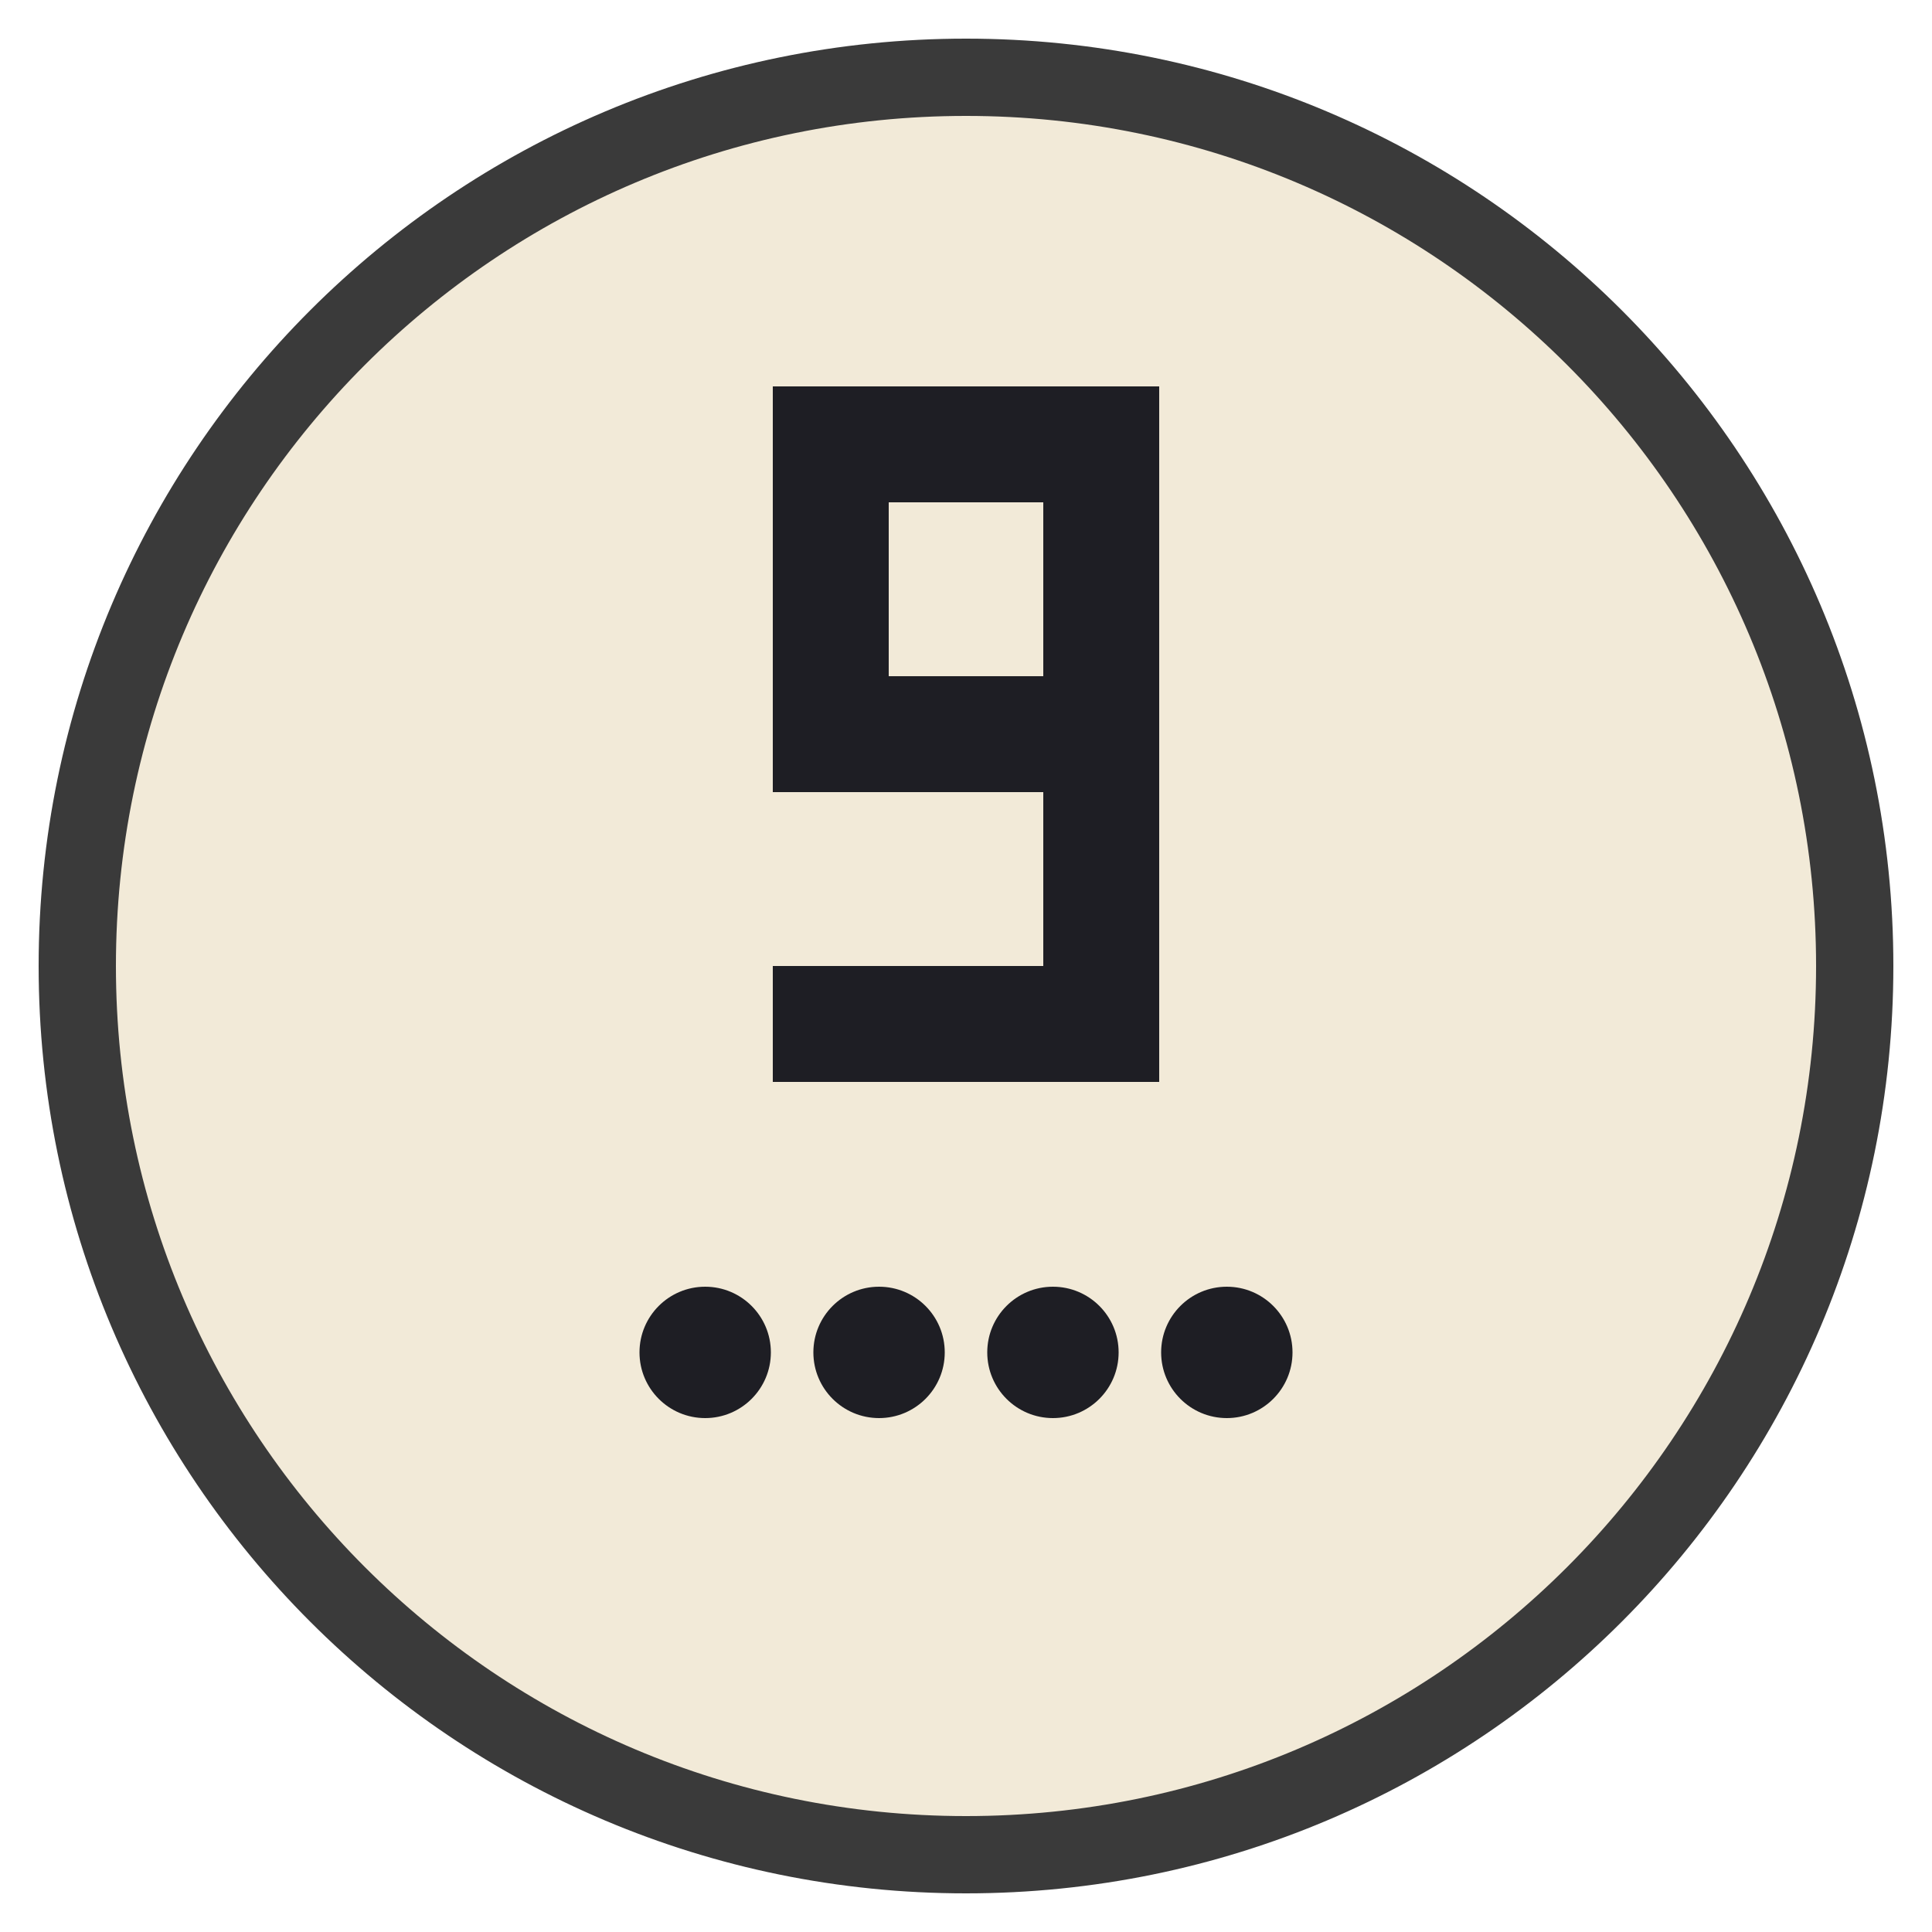
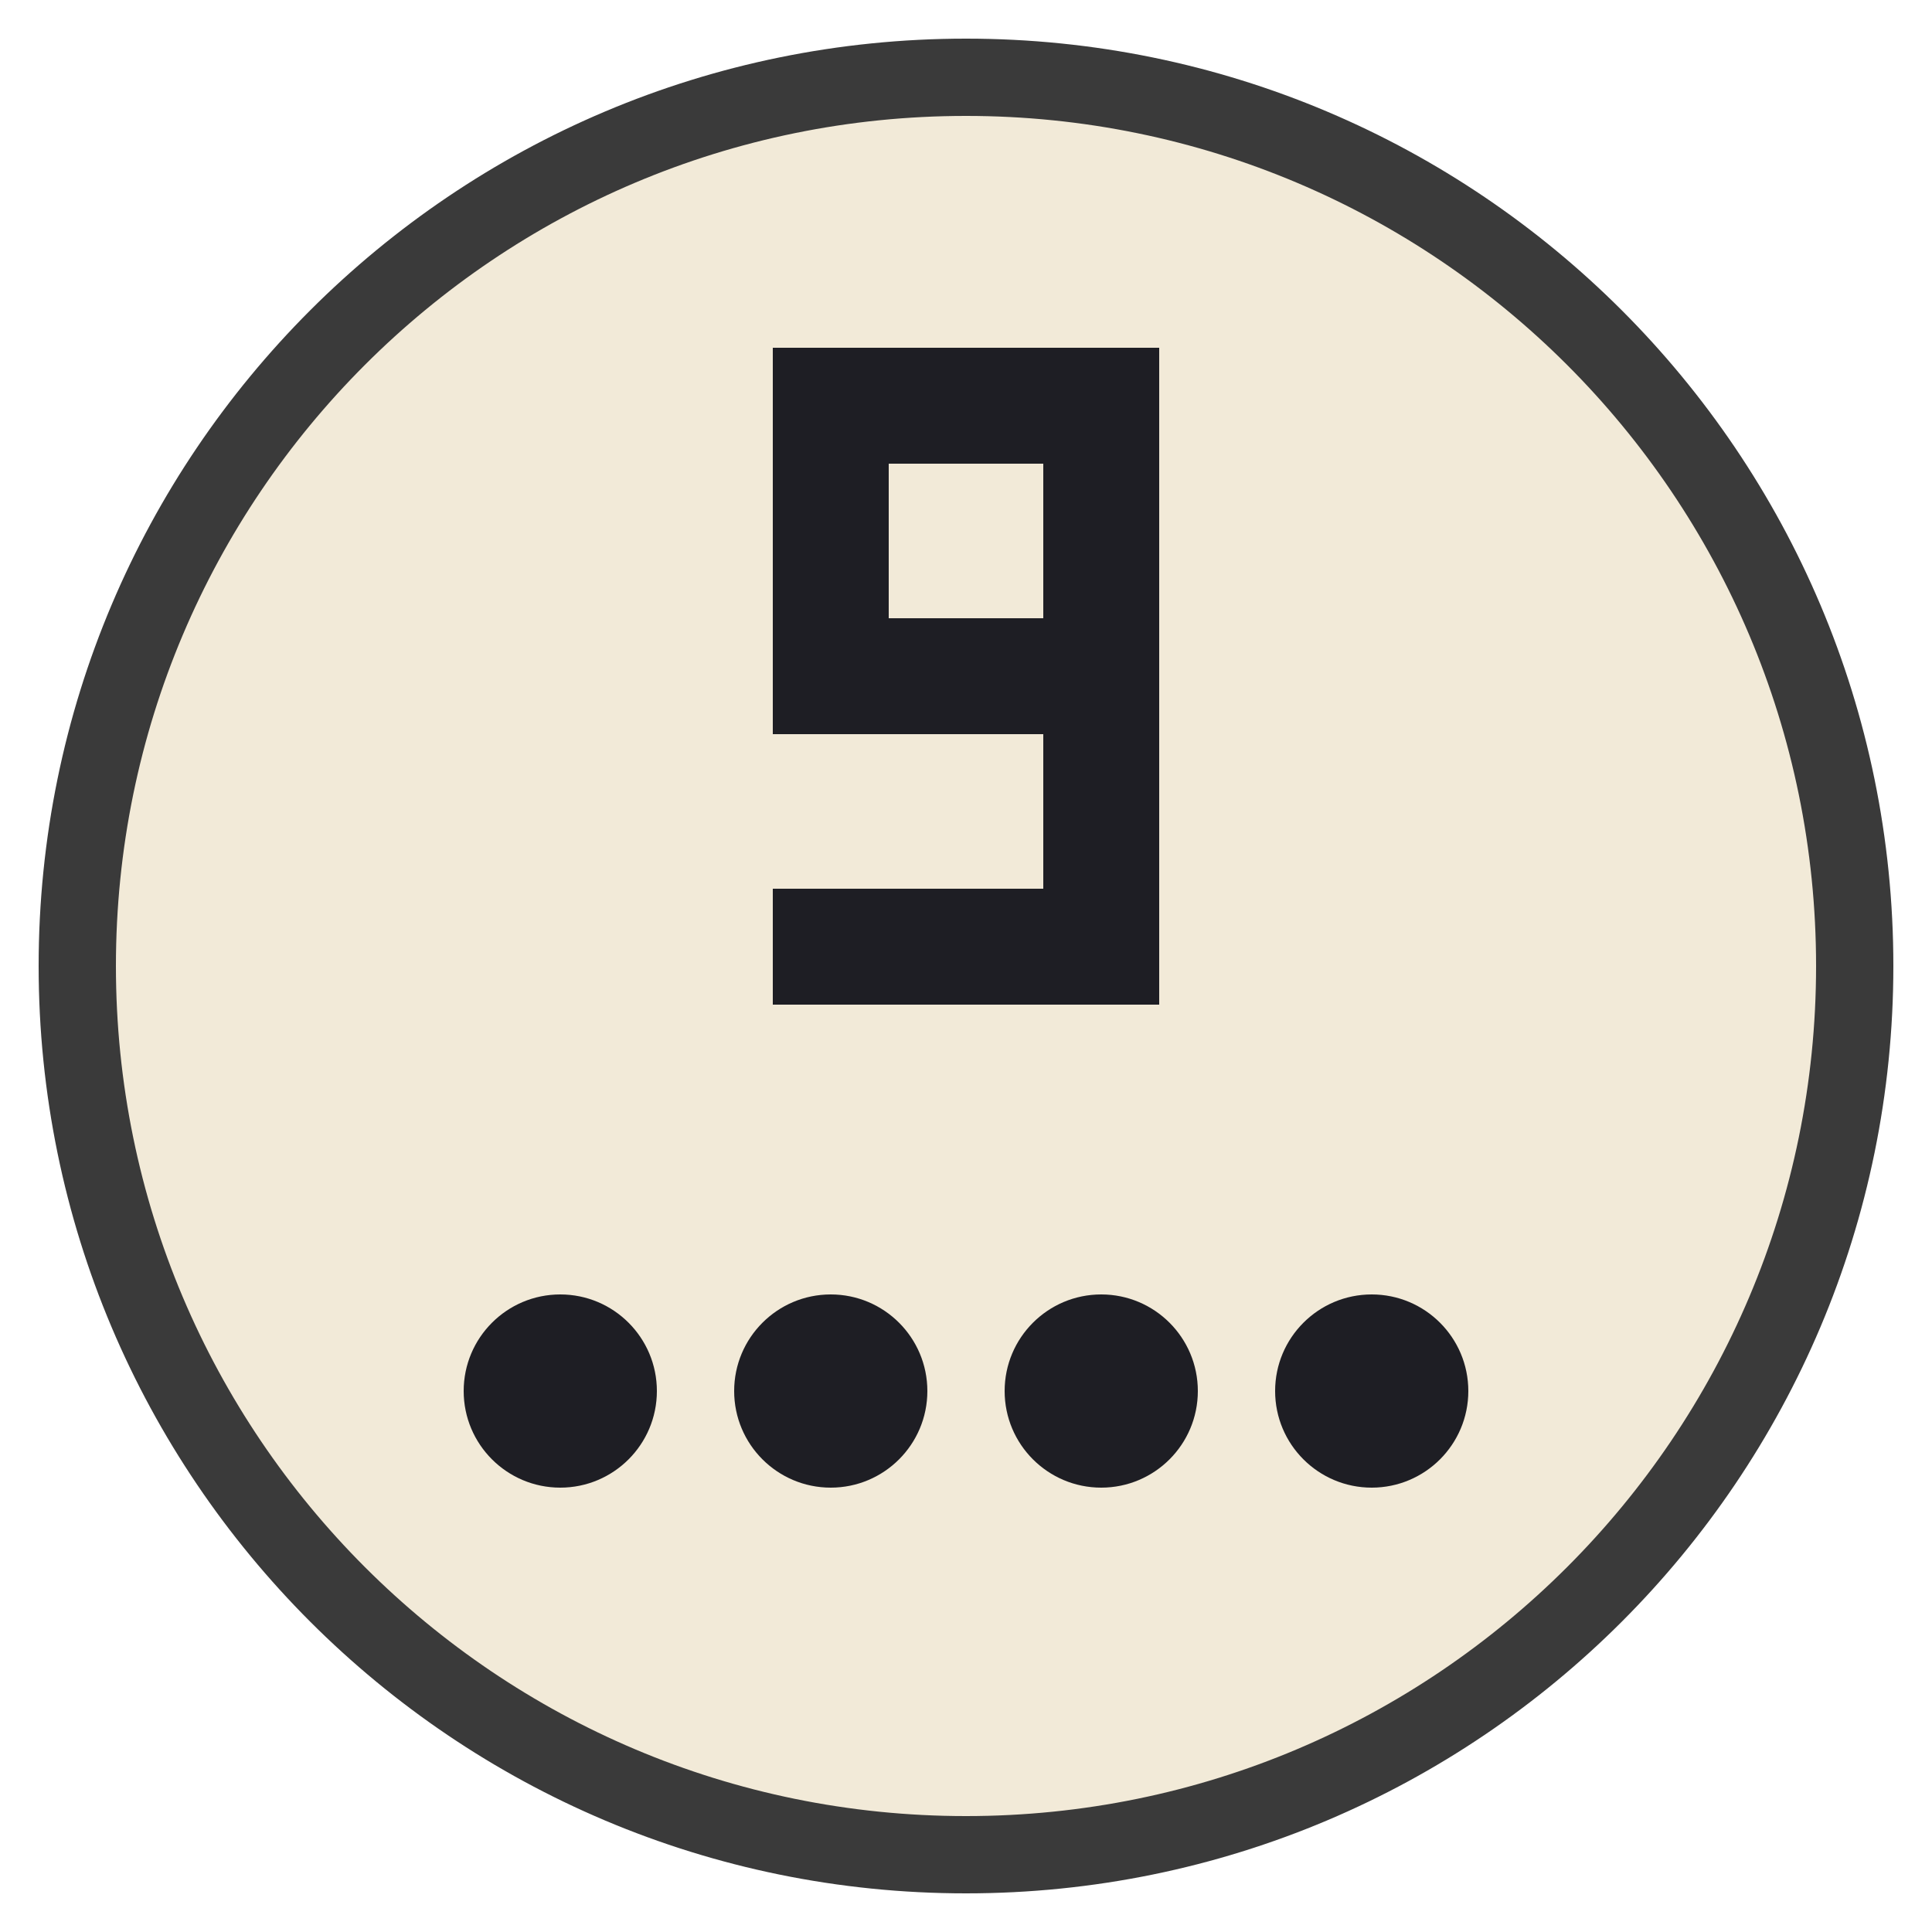
<svg xmlns="http://www.w3.org/2000/svg" viewBox="0 0 100 100">
  <circle cx="50" cy="50" r="46" fill="#f2ead8" stroke="#3a3a3a" stroke-width="4" />
-   <rect x="40.0" y="20.0" width="20.0" height="6.0" fill="#1e1e24" />
-   <rect x="54.0" y="20.0" width="6.0" height="18.0" fill="#1e1e24" />
-   <rect x="54.0" y="38.0" width="6.0" height="18.0" fill="#1e1e24" />
-   <rect x="40.0" y="50.0" width="20.0" height="6.0" fill="#1e1e24" />
-   <rect x="40.0" y="20.0" width="6.0" height="18.0" fill="#1e1e24" />
-   <rect x="40.0" y="35.0" width="20.0" height="6.0" fill="#1e1e24" />
-   <circle cx="36.5" cy="70" r="3.4" fill="#1e1e24" />
-   <circle cx="45.5" cy="70" r="3.4" fill="#1e1e24" />
-   <circle cx="54.5" cy="70" r="3.4" fill="#1e1e24" />
-   <circle cx="63.5" cy="70" r="3.4" fill="#1e1e24" />
+   <rect x="40.0" y="18.0" width="20.0" height="6.0" fill="#1e1e24" />
+   <rect x="54.0" y="18.0" width="6.0" height="17.0" fill="#1e1e24" />
+   <rect x="54.0" y="35.0" width="6.0" height="17.0" fill="#1e1e24" />
+   <rect x="40.0" y="46.0" width="20.0" height="6.0" fill="#1e1e24" />
+   <rect x="40.0" y="18.0" width="6.0" height="17.0" fill="#1e1e24" />
+   <rect x="40.0" y="32.0" width="20.0" height="6.0" fill="#1e1e24" />
+   <circle cx="29.0" cy="72" r="5" fill="#1e1e24" />
+   <circle cx="43.0" cy="72" r="5" fill="#1e1e24" />
+   <circle cx="57.0" cy="72" r="5" fill="#1e1e24" />
+   <circle cx="71.0" cy="72" r="5" fill="#1e1e24" />
</svg>
